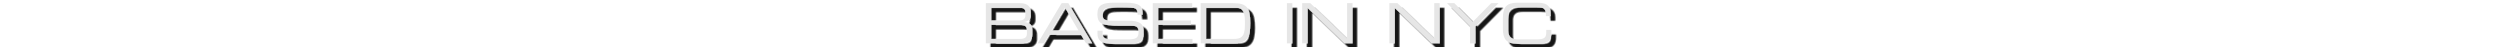
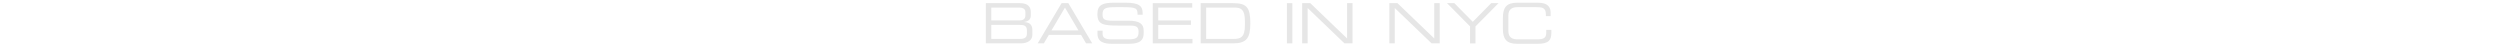
- <svg xmlns="http://www.w3.org/2000/svg" viewBox="0 0 540 10">
+ <svg xmlns="http://www.w3.org/2000/svg" id="ckn-geo" data-name="ckn-geo" viewBox="0 0 540 10">
  <defs>
    <style>
      .fill-white {
        fill: #e6e6e6;
      }
- 
-       .shadow-black {
-         filter: drop-shadow(1px 1px 0 #161616);
-       }
    </style>
  </defs>
-   <g id="ckn-geo" data-name="ckn-geo" class="fill-white shadow-black">
+   <g class="fill-white">
    <g>
      <path class="fill-white" d="M212.943.683h7.412c1.8,0,2.3.935,2.3,1.93v.743c0,.624-.347,1.26-1.4,1.368v.048c.924.048,1.738.4,1.738,1.715V7.519c0,1.21-1.08,1.846-2.517,1.846h-7.534Zm8.539,1.87c0-.791-.875-.911-1.234-.911h-6.129v2.77h6.069c.636,0,1.294-.2,1.294-1.067Zm.336,4.066c0-1.079-.6-1.247-1.666-1.247h-6.033V8.406h6.213c1.092,0,1.486-.4,1.486-1.164Z" />
      <path class="fill-white" d="M229.3.683h1.463l5.158,8.682h-1.332L233.508,7.53h-6.957l-1.08,1.835h-1.33Zm.732.959-2.914,4.929h5.828Z" />
      <path class="fill-white" d="M237.059,6.631h1.1v.611c0,.852.455,1.26,1.918,1.26h3.647c1.7,0,2.207-.359,2.207-1.608,0-1.09-.432-1.367-1.9-1.367h-2.232c-3.586,0-4.76-.216-4.76-2.518,0-1.979,1.174-2.423,3.6-2.423h2.529c2.916,0,3.646.744,3.646,2.291v.3h-1.1c-.024-1.379-.168-1.631-3.25-1.631h-1.246c-2.268,0-3.071.12-3.071,1.547,0,1.031.323,1.379,2.159,1.379h3.478c2.289,0,3.25.66,3.25,2.135v.564c0,2.135-1.752,2.29-3.49,2.29h-3.262c-1.717,0-3.226-.3-3.226-2.194Z" />
      <path class="fill-white" d="M249,.683h8.527v.959h-7.351v2.77h7.062v.96h-7.062V8.406h7.4v.959H249Z" />
      <path class="fill-white" d="M259.348.683h7.015c2.914,0,3.707.911,3.707,4.34,0,3.191-.793,4.342-3.742,4.342h-6.98ZM268.9,4.6c0-2.506-.78-2.962-2.219-2.962h-6.153V8.406h5.961c1.426,0,2.411-.312,2.411-2.915Z" />
      <path class="fill-white" d="M277.971.683h1.175V9.365h-1.175Z" />
      <path class="fill-white" d="M281.27.683h1.751l7.952,7.627V.683h1.175V9.365H290.4l-7.951-7.628V9.365H281.27Z" />
      <path class="fill-white" d="M300.1.683h1.752L309.8,8.31V.683h1.176V9.365h-1.752l-7.952-7.628V9.365H300.1Z" />
      <path class="fill-white" d="M317.531,5.7,312.555.683h1.582l3.982,4.029L322.1.683h1.582L318.707,5.7v3.67h-1.176Z" />
      <path class="fill-white" d="M324.627,3.837c0-2.2.742-3.251,3.094-3.251h4.5c2.135,0,2.722,1,2.722,2.159v.743h-1.033V3.093c0-1.475-.91-1.547-1.99-1.547H327.84c-1.127,0-2.039.336-2.039,1.847V6.655c0,1.511.912,1.847,2.039,1.847h4.113c1.584,0,2.039-.336,2.039-1.511v-.54h1.1v.588c0,1.571-.5,2.422-2.938,2.422h-4.437c-2.352,0-3.094-1.055-3.094-3.25Z" />
    </g>
  </g>
</svg>
